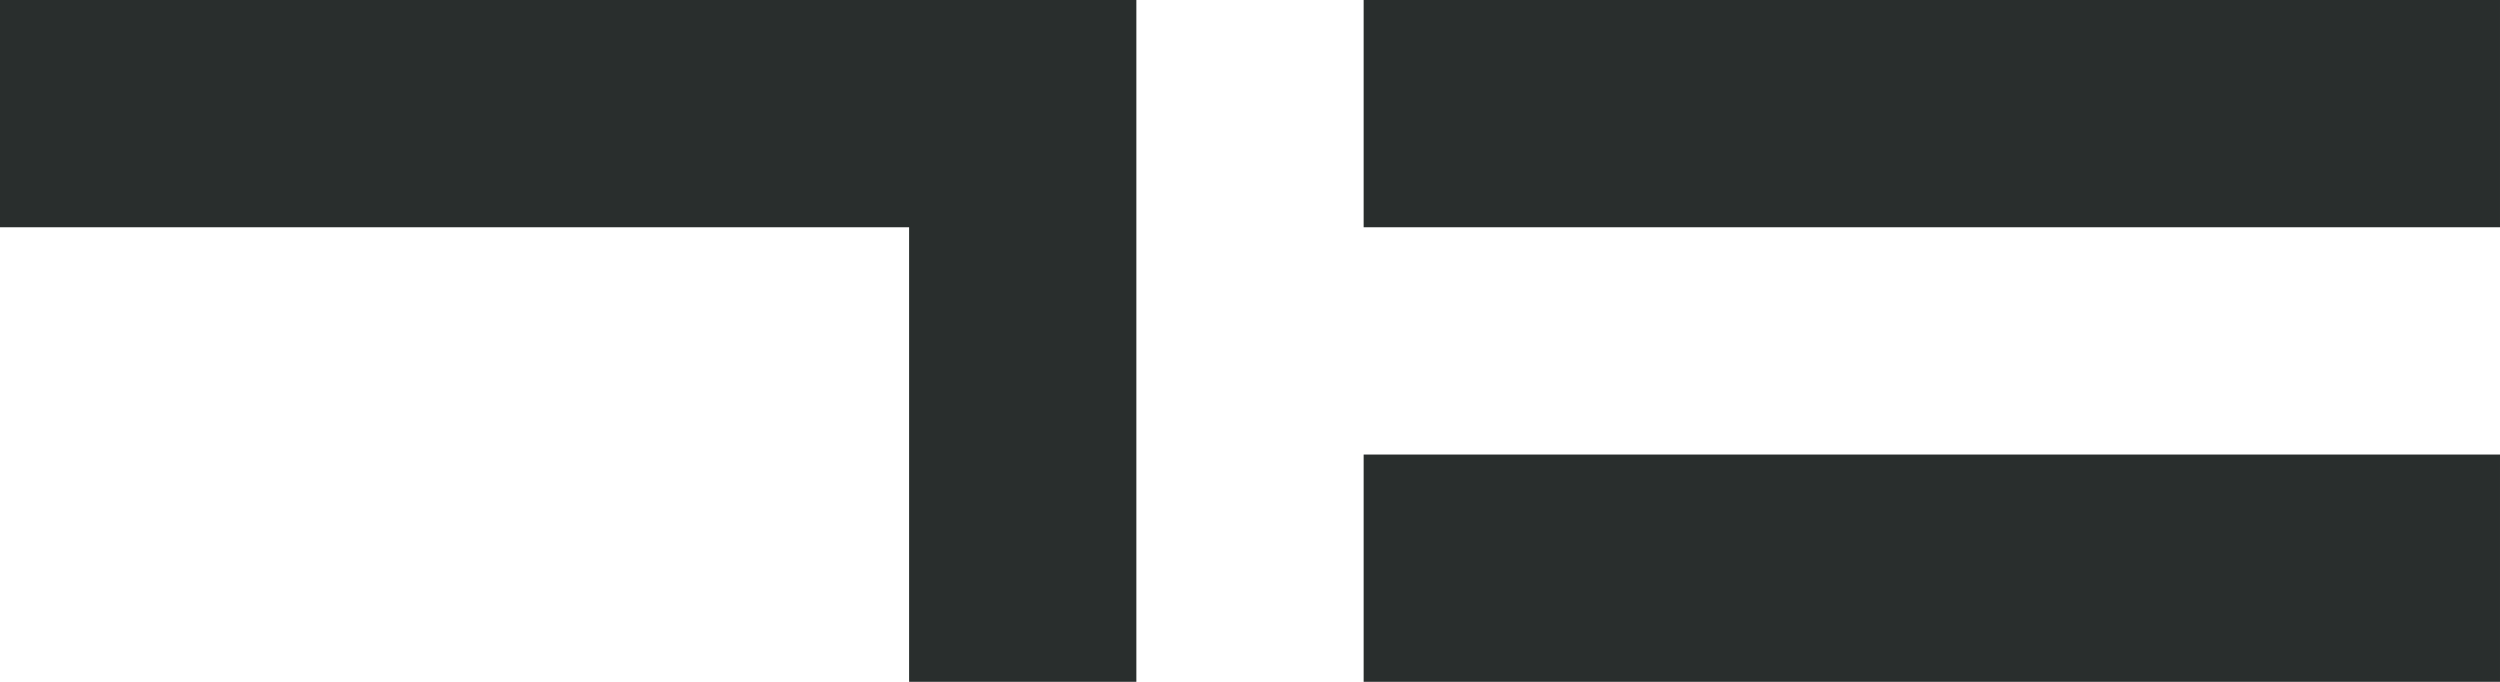
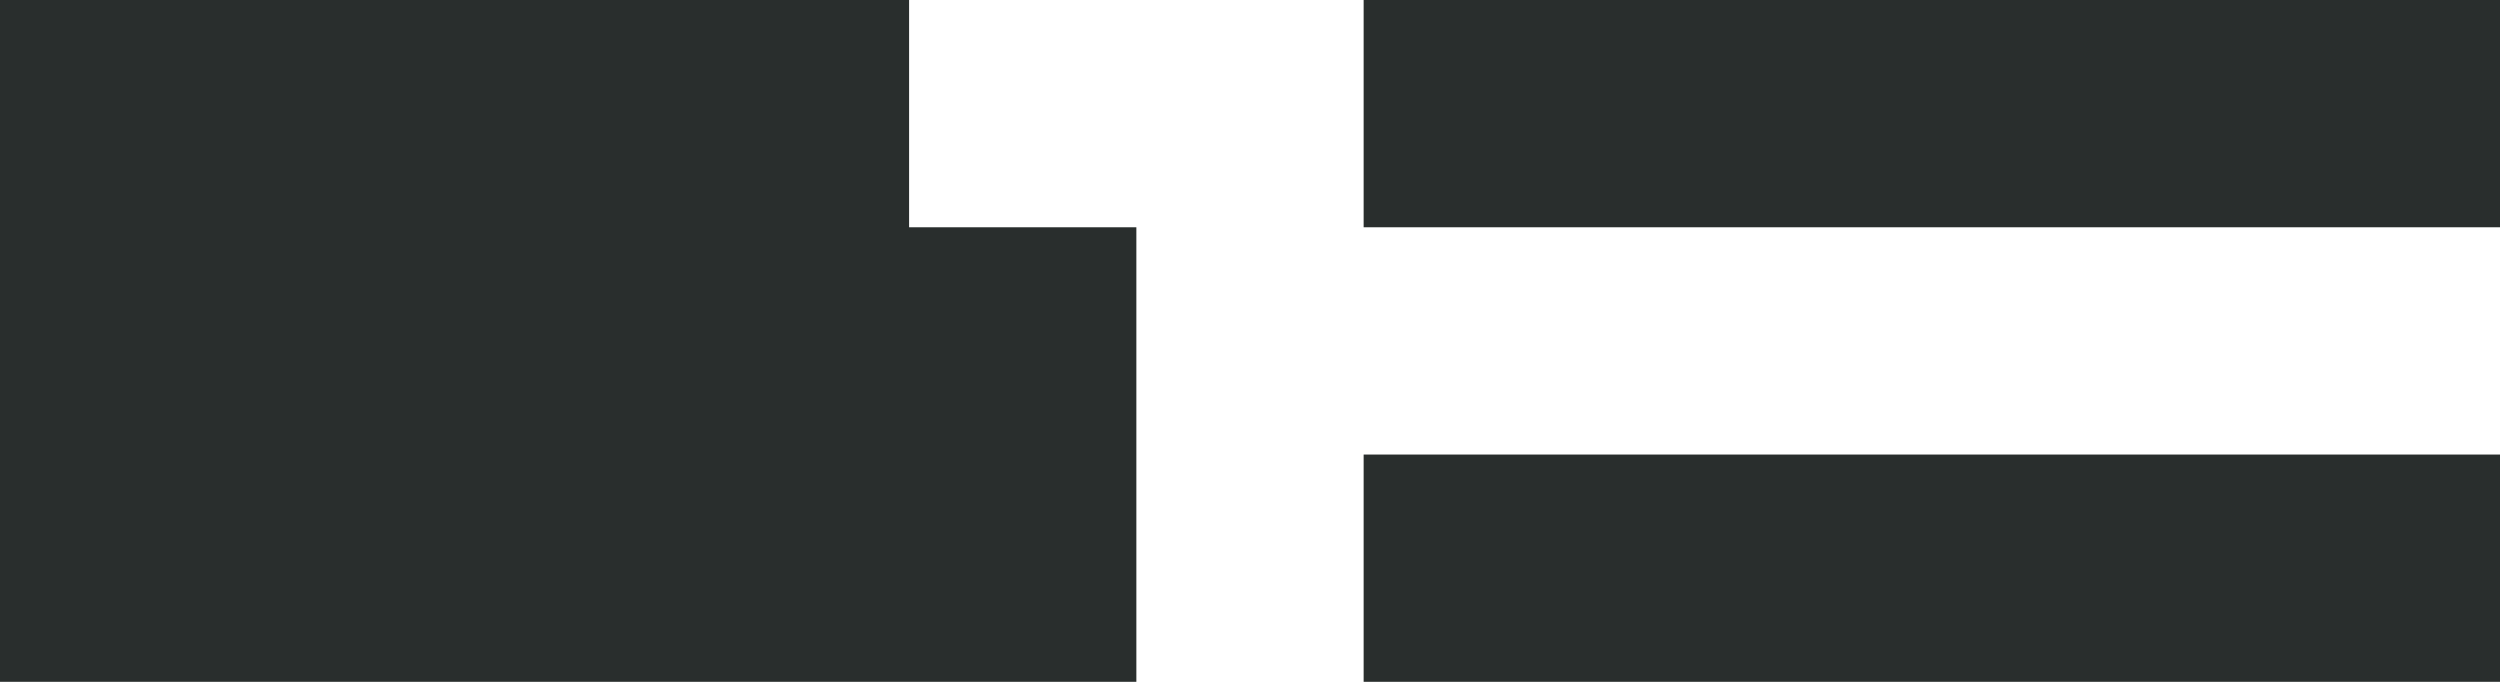
- <svg xmlns="http://www.w3.org/2000/svg" width="285mm" height="77.726mm" viewBox="0 0 285 77.726" version="1.1" id="svg1">
-   <defs id="defs1" />
-   <g id="layer1" transform="translate(-6.590806,-64.09197)">
-     <path id="path18" style="display:none;opacity:0.51;fill:#000000;stroke:#000000;stroke-width:0.073;stroke-dasharray:none;stroke-opacity:1;paint-order:normal" transform="matrix(0,1,-1.888889,0,211.3889,-12.5)" d="M 205,10 V 100 M 199.265,10 V 100 M 193.529,10 V 100 M 187.794,10 V 100 M 182.059,10 V 100 M 176.324,10 V 100 M 170.588,10 V 100 M 164.853,10 V 100 M 159.118,10 V 100 M 153.382,10 V 100 M 147.647,10 V 100 M 141.912,10 V 100 M 136.176,10 V 100 M 130.441,10 V 100 M 124.706,10 V 100 M 118.971,10 V 100 M 113.235,10 V 100 M 107.5,10 V 100 M 101.765,10 V 100 M 96.029,10 V 100 M 90.294,10 V 100 M 84.559,10 V 100 M 78.824,10 V 100 M 73.088,10 V 100 M 67.353,10 V 100 M 61.618,10 V 100 M 55.882,10 V 100 M 50.147,10 V 100 M 44.412,10 V 100 M 38.676,10 V 100 M 32.941,10 V 100 M 27.206,10 V 100 M 21.471,10 V 100 M 15.735,10 V 100 M 10,10 V 100 M 22.5,3.382 H 192.5 M 22.5,6.419 H 192.5 M 22.5,9.455 H 192.5 M 22.5,12.491 H 192.5 M 22.5,15.528 H 192.5 M 22.5,18.564 H 192.5 M 22.5,21.6 H 192.5 M 22.5,24.637 H 192.5 M 22.5,27.673 H 192.5 M 22.5,30.709 H 192.5 M 22.5,33.746 H 192.5 M 22.5,36.782 H 192.5 M 22.5,39.818 H 192.5 M 22.5,42.855 H 192.5 M 22.5,45.891 H 192.5 M 22.5,48.927 H 192.5 M 22.5,51.964 H 192.5 M 22.5,55 H 192.5 M 22.5,58.036 H 192.5 M 22.5,61.073 H 192.5 M 22.5,64.109 H 192.5 M 22.5,67.145 H 192.5 M 22.5,70.182 H 192.5 M 22.5,73.218 H 192.5 M 22.5,76.254 H 192.5 M 22.5,79.291 H 192.5 M 22.5,82.327 H 192.5 M 22.5,85.363 H 192.5 M 22.5,88.4 H 192.5 M 22.5,91.436 H 192.5 M 22.5,94.472 H 192.5 M 22.5,97.509 H 192.5 M 22.5,100.545 H 192.5 M 22.5,103.581 H 192.5 M 22.5,106.618 H 192.5" />
-     <path id="path1" style="display:inline;opacity:1;fill:#292e2d;fill-opacity:1;stroke:none;stroke-width:0.452" d="M 6.591,64.092 V 90 H 32.499 58.409 84.317 110.228 v 25.91 25.908 h 25.908 V 115.91 90 64.092 H 110.228 84.317 58.409 32.499 Z M 162.046,115.91 v 25.908 h 25.908 25.91 25.908 25.91 25.908 v -25.908 h -25.908 -25.91 -25.908 -25.91 z m 0,-51.818 v 25.908 h 25.908 25.91 25.908 25.91 25.908 V 64.092 h -25.908 -25.91 -25.908 -25.91 z" />
-     <path id="path48-7" style="display:none;opacity:1;fill:#a7aaad;fill-opacity:1;stroke:none;stroke-width:0.194" d="m 5.638,114.427 v 15.327 H 20.966 36.294 51.621 66.95 82.278 v 15.329 15.327 H 97.606 V 145.083 129.754 114.427 H 82.278 66.95 51.621 36.294 20.966 Z m 107.296,0 v 15.327 h 15.329 15.327 15.329 15.327 15.329 15.327 v -15.327 h -15.327 -15.329 -15.327 -15.329 -15.327 z m 0,30.656 v 15.327 h 15.329 15.327 15.329 15.327 15.329 15.327 v -15.327 h -15.327 -15.329 -15.327 -15.329 -15.327 z" />
-   </g>
+ <svg xmlns="http://www.w3.org/2000/svg" viewBox="0 0 110 30" width="110" height="30" role="img" aria-label="CUADRA">
+   <path d="M 0,0 H 40 V 10 H 50 V 30 H 0 Z M 60,0 H 110 V 10 H 60 Z M 60,20 H 110 V 30 H 60 Z" fill="#292E2D" />
</svg>
